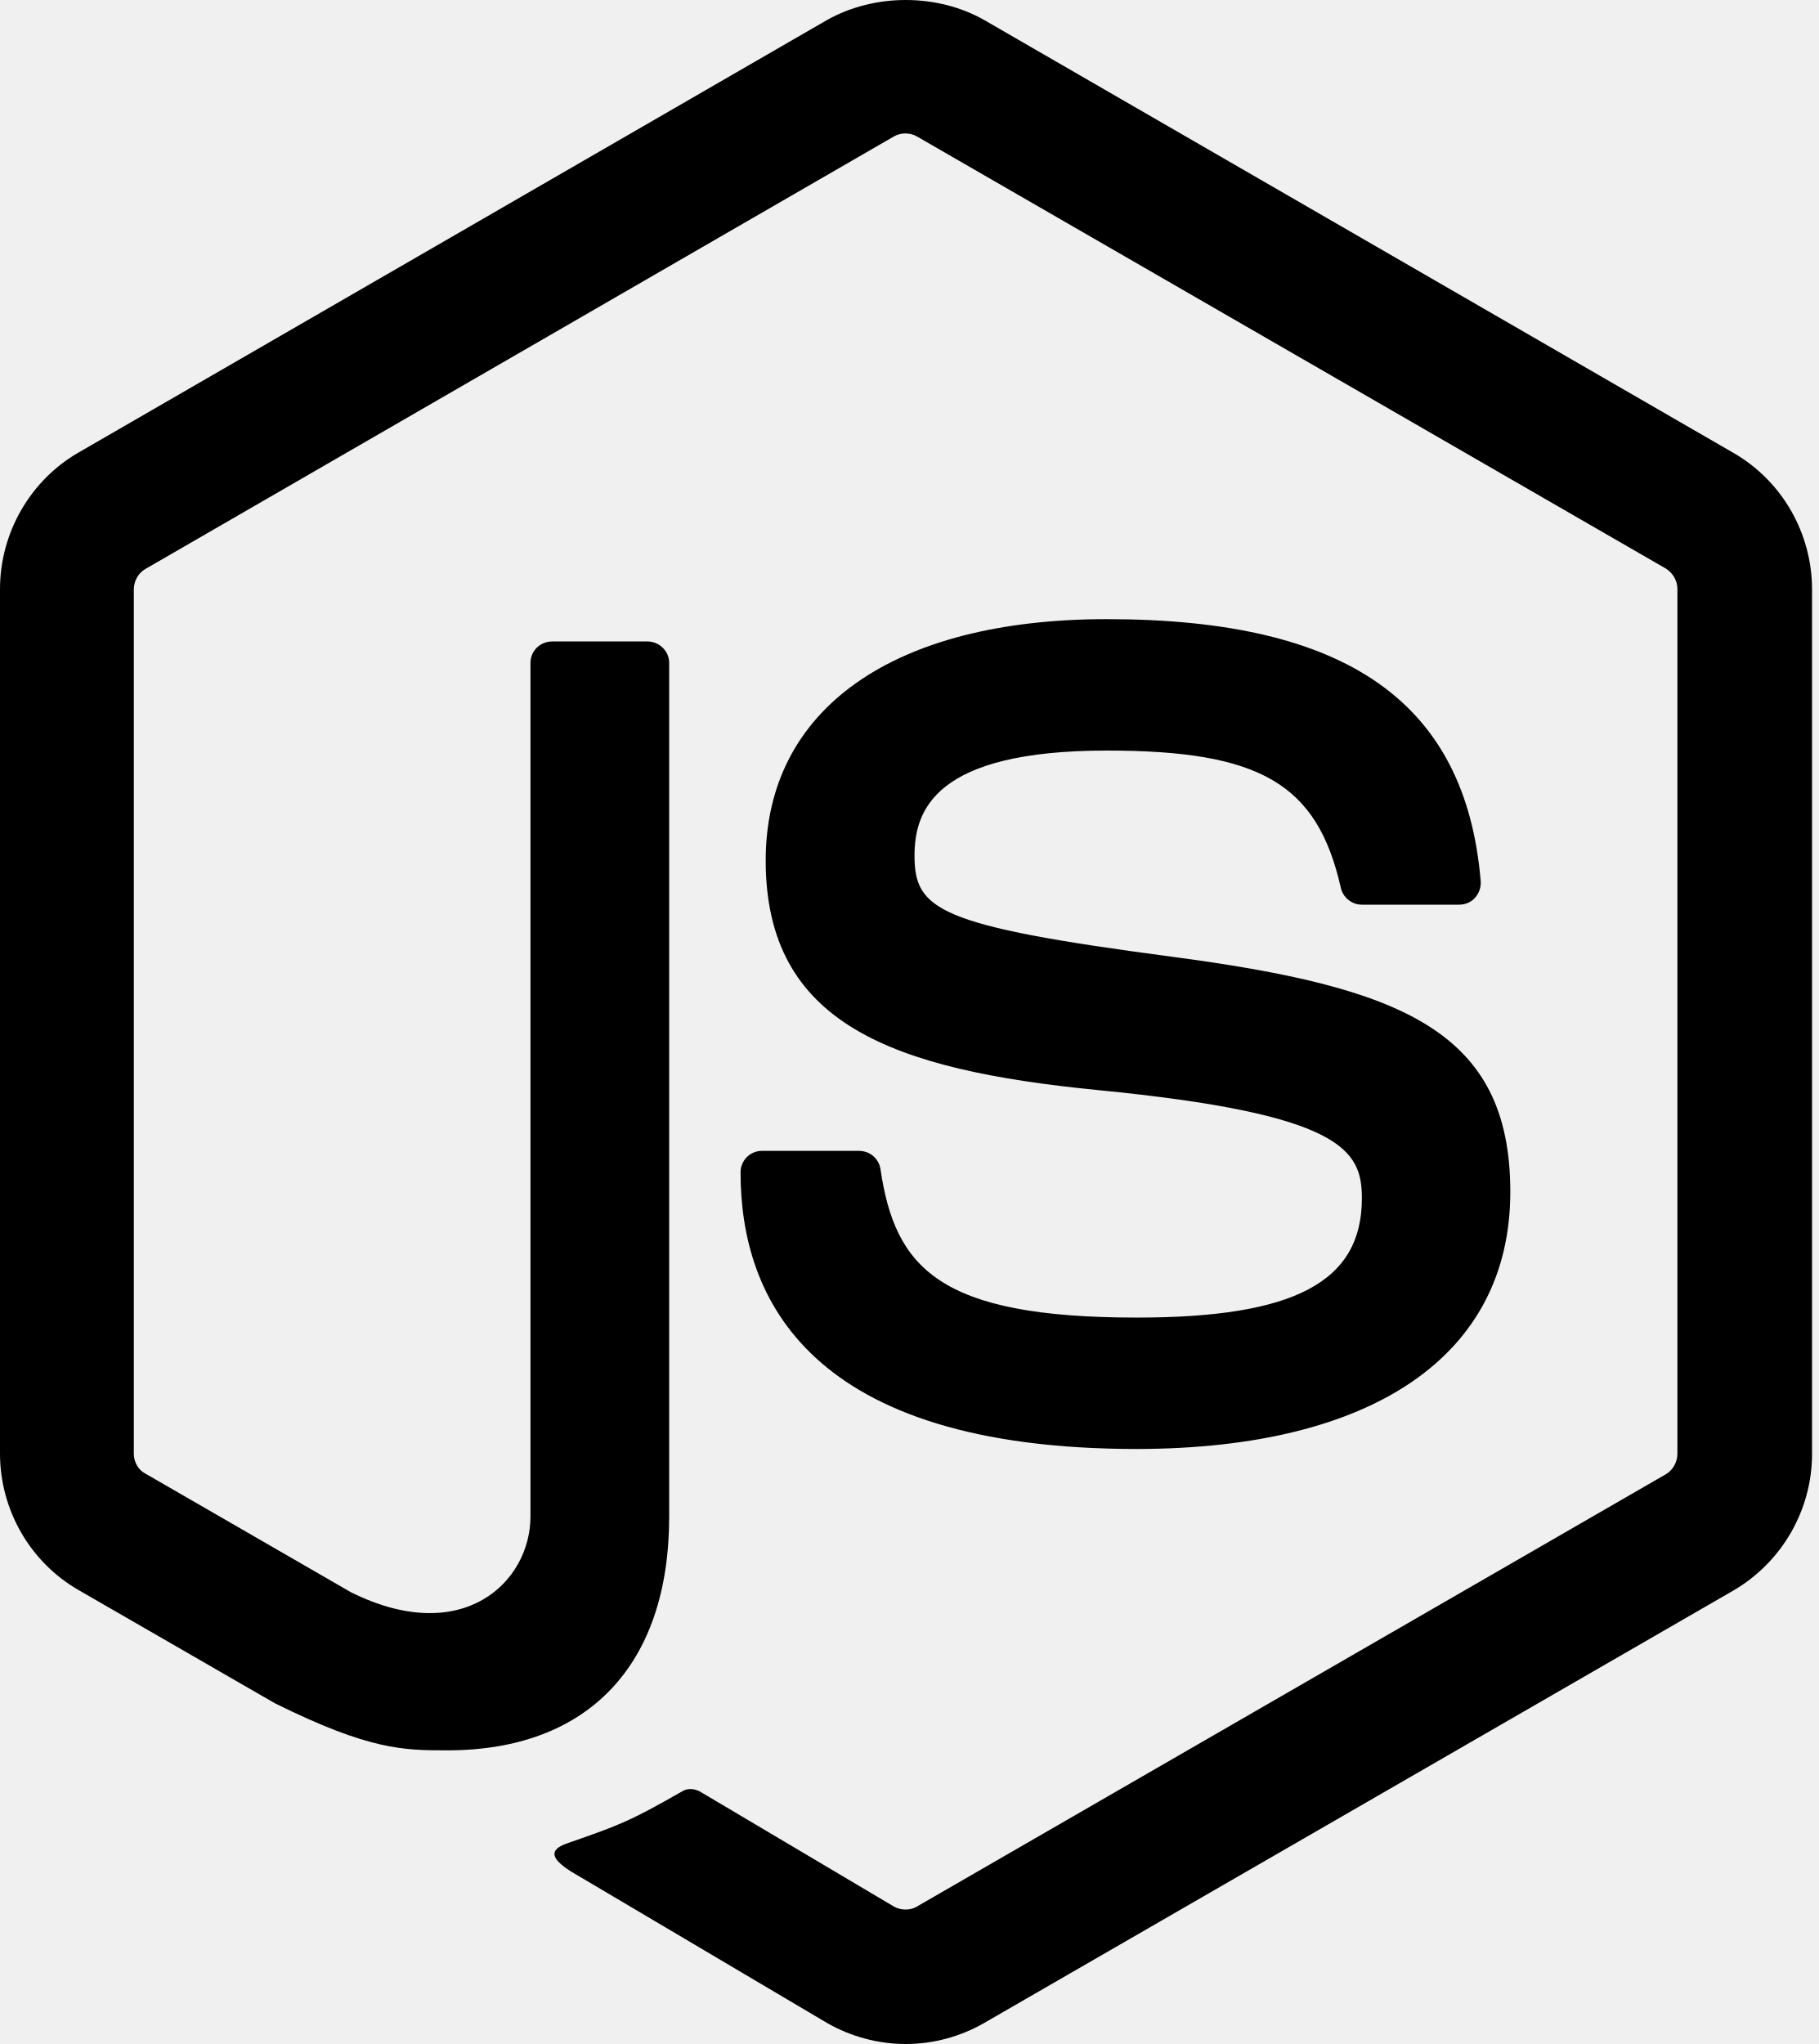
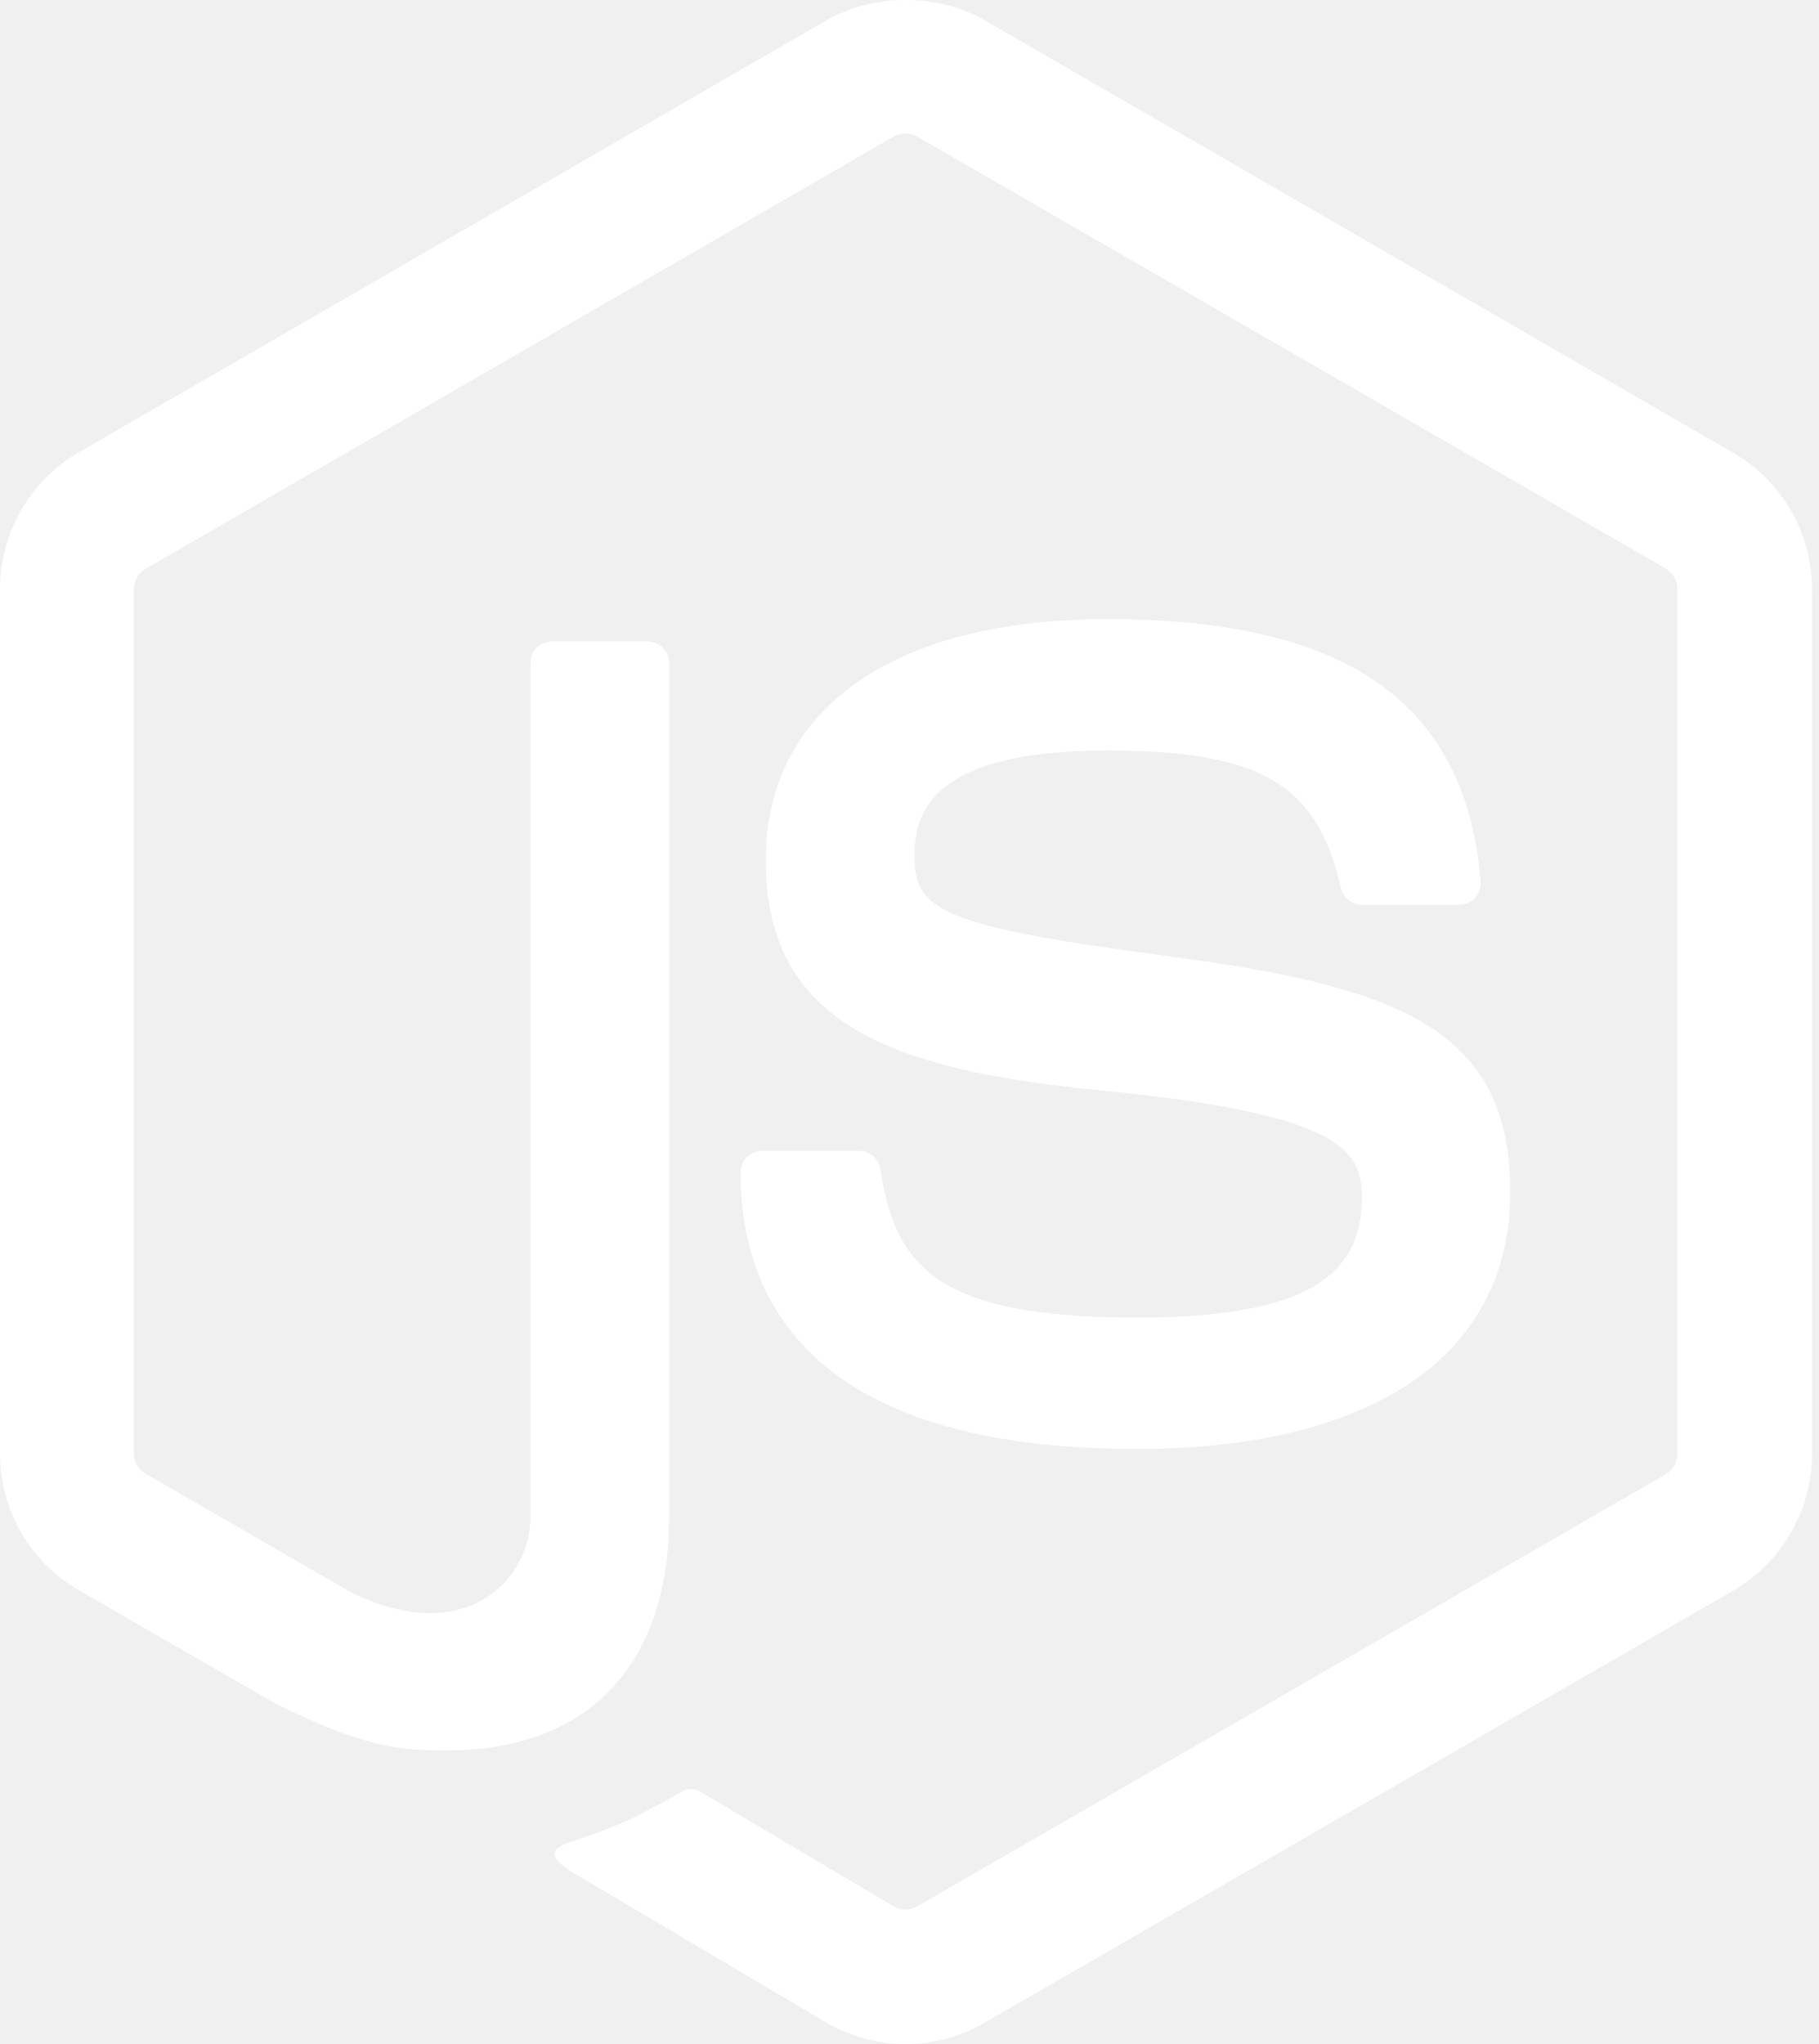
<svg xmlns="http://www.w3.org/2000/svg" width="89" height="100" viewBox="0 0 89 100" fill="none">
-   <path d="M44.31 100C42.98 100 41.631 99.643 40.46 98.968L28.217 91.725C26.392 90.694 27.285 90.336 27.88 90.138C30.32 89.285 30.817 89.106 33.416 87.618C33.694 87.459 34.051 87.519 34.329 87.697L43.734 93.273C44.072 93.472 44.548 93.472 44.866 93.273L81.516 72.12C81.853 71.922 82.072 71.525 82.072 71.128V28.822C82.072 28.406 81.853 28.029 81.496 27.81L44.866 6.677C44.528 6.479 44.072 6.479 43.734 6.677L7.124 27.83C6.767 28.029 6.548 28.425 6.548 28.842V71.128C6.548 71.525 6.767 71.922 7.124 72.1L17.164 77.895C22.621 80.613 25.955 77.418 25.955 74.184V32.434C25.955 31.838 26.431 31.382 27.026 31.382H31.67C32.245 31.382 32.741 31.838 32.741 32.434V74.204C32.741 81.466 28.773 85.633 21.887 85.633C19.764 85.633 18.097 85.633 13.454 83.332L3.85 77.795C1.468 76.426 0 73.867 0 71.108V28.822C0 26.084 1.468 23.504 3.85 22.135L40.46 0.982C42.782 -0.327 45.858 -0.327 48.16 0.982L84.81 22.155C87.191 23.524 88.66 26.084 88.66 28.842V71.128C88.66 73.867 87.191 76.426 84.81 77.815L48.16 98.968C46.989 99.643 45.659 100 44.31 100ZM73.896 58.309C73.896 50.392 68.539 48.288 57.287 46.8C45.897 45.292 44.746 44.518 44.746 41.859C44.746 39.657 45.719 36.72 54.152 36.72C61.673 36.72 64.451 38.347 65.602 43.427C65.701 43.903 66.138 44.26 66.634 44.26H71.396C71.694 44.26 71.972 44.141 72.17 43.923C72.368 43.705 72.468 43.407 72.448 43.109C71.713 34.359 65.899 30.291 54.152 30.291C43.695 30.291 37.464 34.696 37.464 42.097C37.464 50.114 43.675 52.337 53.696 53.329C65.701 54.499 66.634 56.266 66.634 58.627C66.634 62.715 63.34 64.461 55.621 64.461C45.917 64.461 43.794 62.02 43.08 57.198C43 56.682 42.564 56.305 42.028 56.305H37.285C36.69 56.305 36.234 56.781 36.234 57.357C36.234 63.528 39.587 70.89 55.641 70.89C67.229 70.87 73.896 66.286 73.896 58.309Z" fill="black" />
+   <path d="M44.31 100C42.98 100 41.631 99.643 40.46 98.968L28.217 91.725C26.392 90.694 27.285 90.336 27.88 90.138C30.32 89.285 30.817 89.106 33.416 87.618C33.694 87.459 34.051 87.519 34.329 87.697L43.734 93.273C44.072 93.472 44.548 93.472 44.866 93.273L81.516 72.12C81.853 71.922 82.072 71.525 82.072 71.128V28.822C82.072 28.406 81.853 28.029 81.496 27.81L44.866 6.677C44.528 6.479 44.072 6.479 43.734 6.677L7.124 27.83C6.767 28.029 6.548 28.425 6.548 28.842V71.128C6.548 71.525 6.767 71.922 7.124 72.1L17.164 77.895C22.621 80.613 25.955 77.418 25.955 74.184V32.434C25.955 31.838 26.431 31.382 27.026 31.382H31.67C32.245 31.382 32.741 31.838 32.741 32.434V74.204C32.741 81.466 28.773 85.633 21.887 85.633C19.764 85.633 18.097 85.633 13.454 83.332L3.85 77.795C1.468 76.426 0 73.867 0 71.108V28.822C0 26.084 1.468 23.504 3.85 22.135L40.46 0.982C42.782 -0.327 45.858 -0.327 48.16 0.982L84.81 22.155C87.191 23.524 88.66 26.084 88.66 28.842V71.128C88.66 73.867 87.191 76.426 84.81 77.815L48.16 98.968C46.989 99.643 45.659 100 44.31 100ZM73.896 58.309C73.896 50.392 68.539 48.288 57.287 46.8C45.897 45.292 44.746 44.518 44.746 41.859C44.746 39.657 45.719 36.72 54.152 36.72C61.673 36.72 64.451 38.347 65.602 43.427C65.701 43.903 66.138 44.26 66.634 44.26H71.396C71.694 44.26 71.972 44.141 72.17 43.923C72.368 43.705 72.468 43.407 72.448 43.109C71.713 34.359 65.899 30.291 54.152 30.291C43.695 30.291 37.464 34.696 37.464 42.097C37.464 50.114 43.675 52.337 53.696 53.329C65.701 54.499 66.634 56.266 66.634 58.627C66.634 62.715 63.34 64.461 55.621 64.461C45.917 64.461 43.794 62.02 43.08 57.198C43 56.682 42.564 56.305 42.028 56.305H37.285C36.69 56.305 36.234 56.781 36.234 57.357C36.234 63.528 39.587 70.89 55.641 70.89C67.229 70.87 73.896 66.286 73.896 58.309Z" fill="white" />
</svg>
